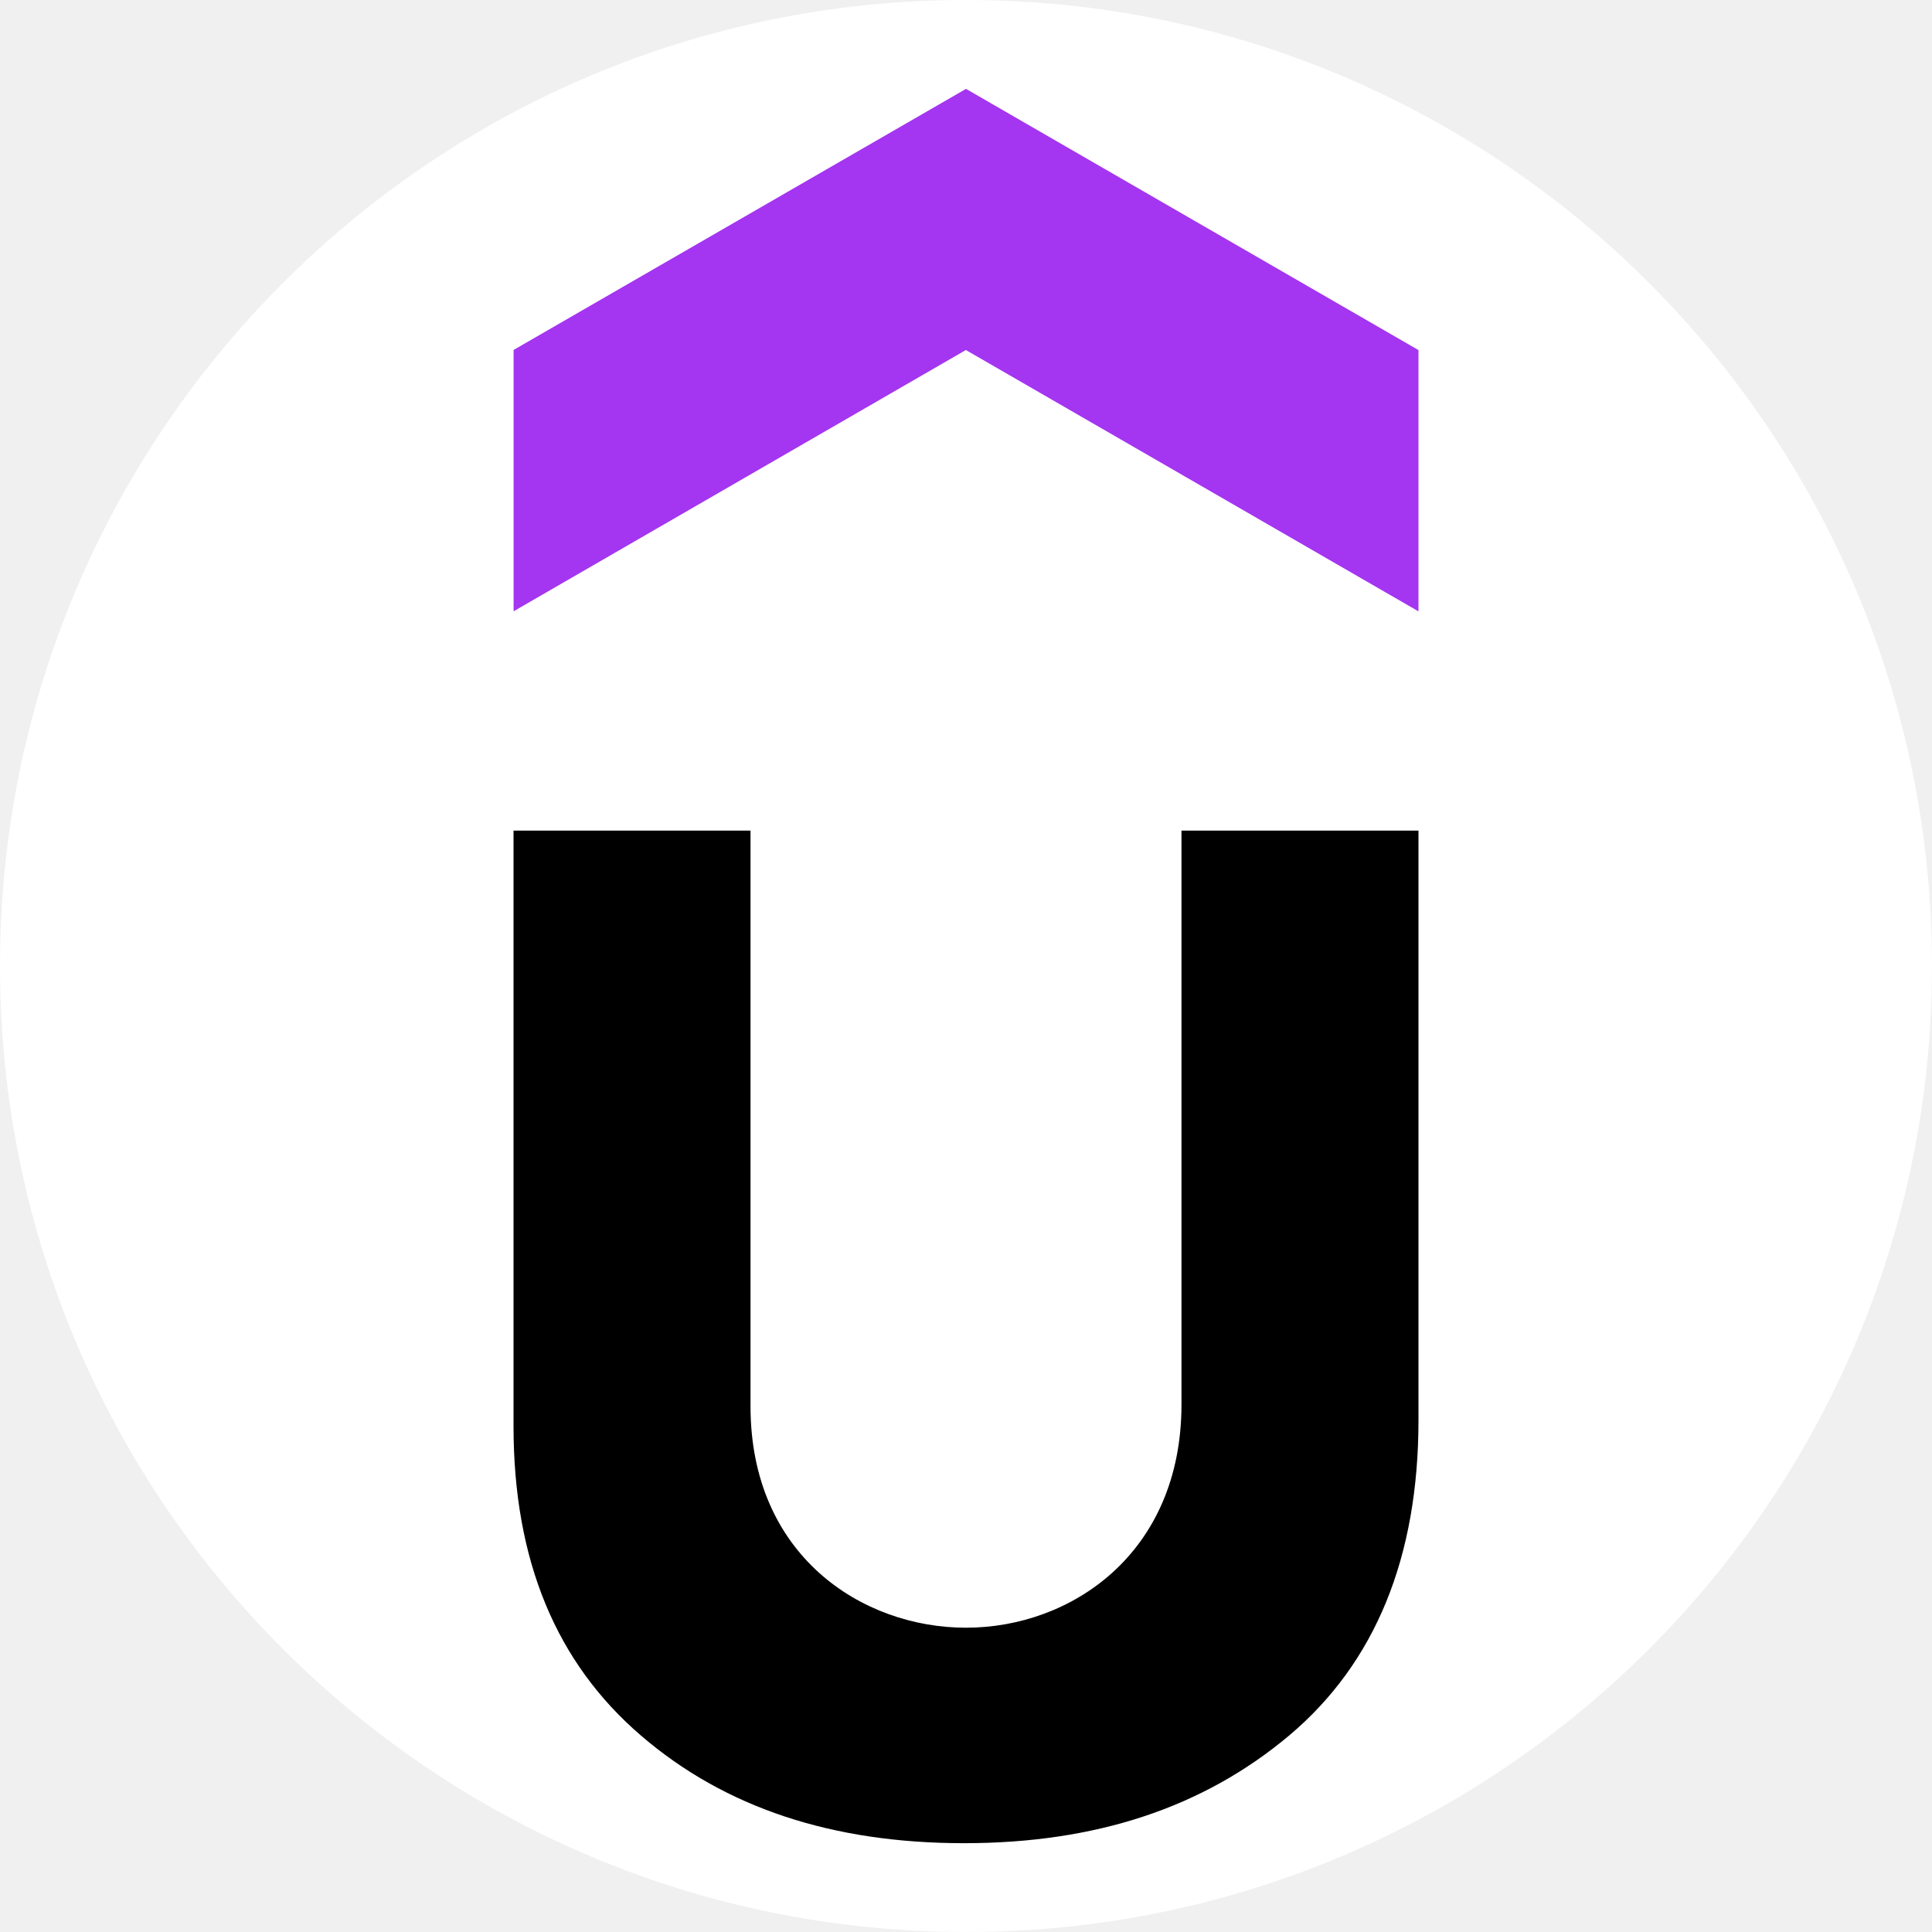
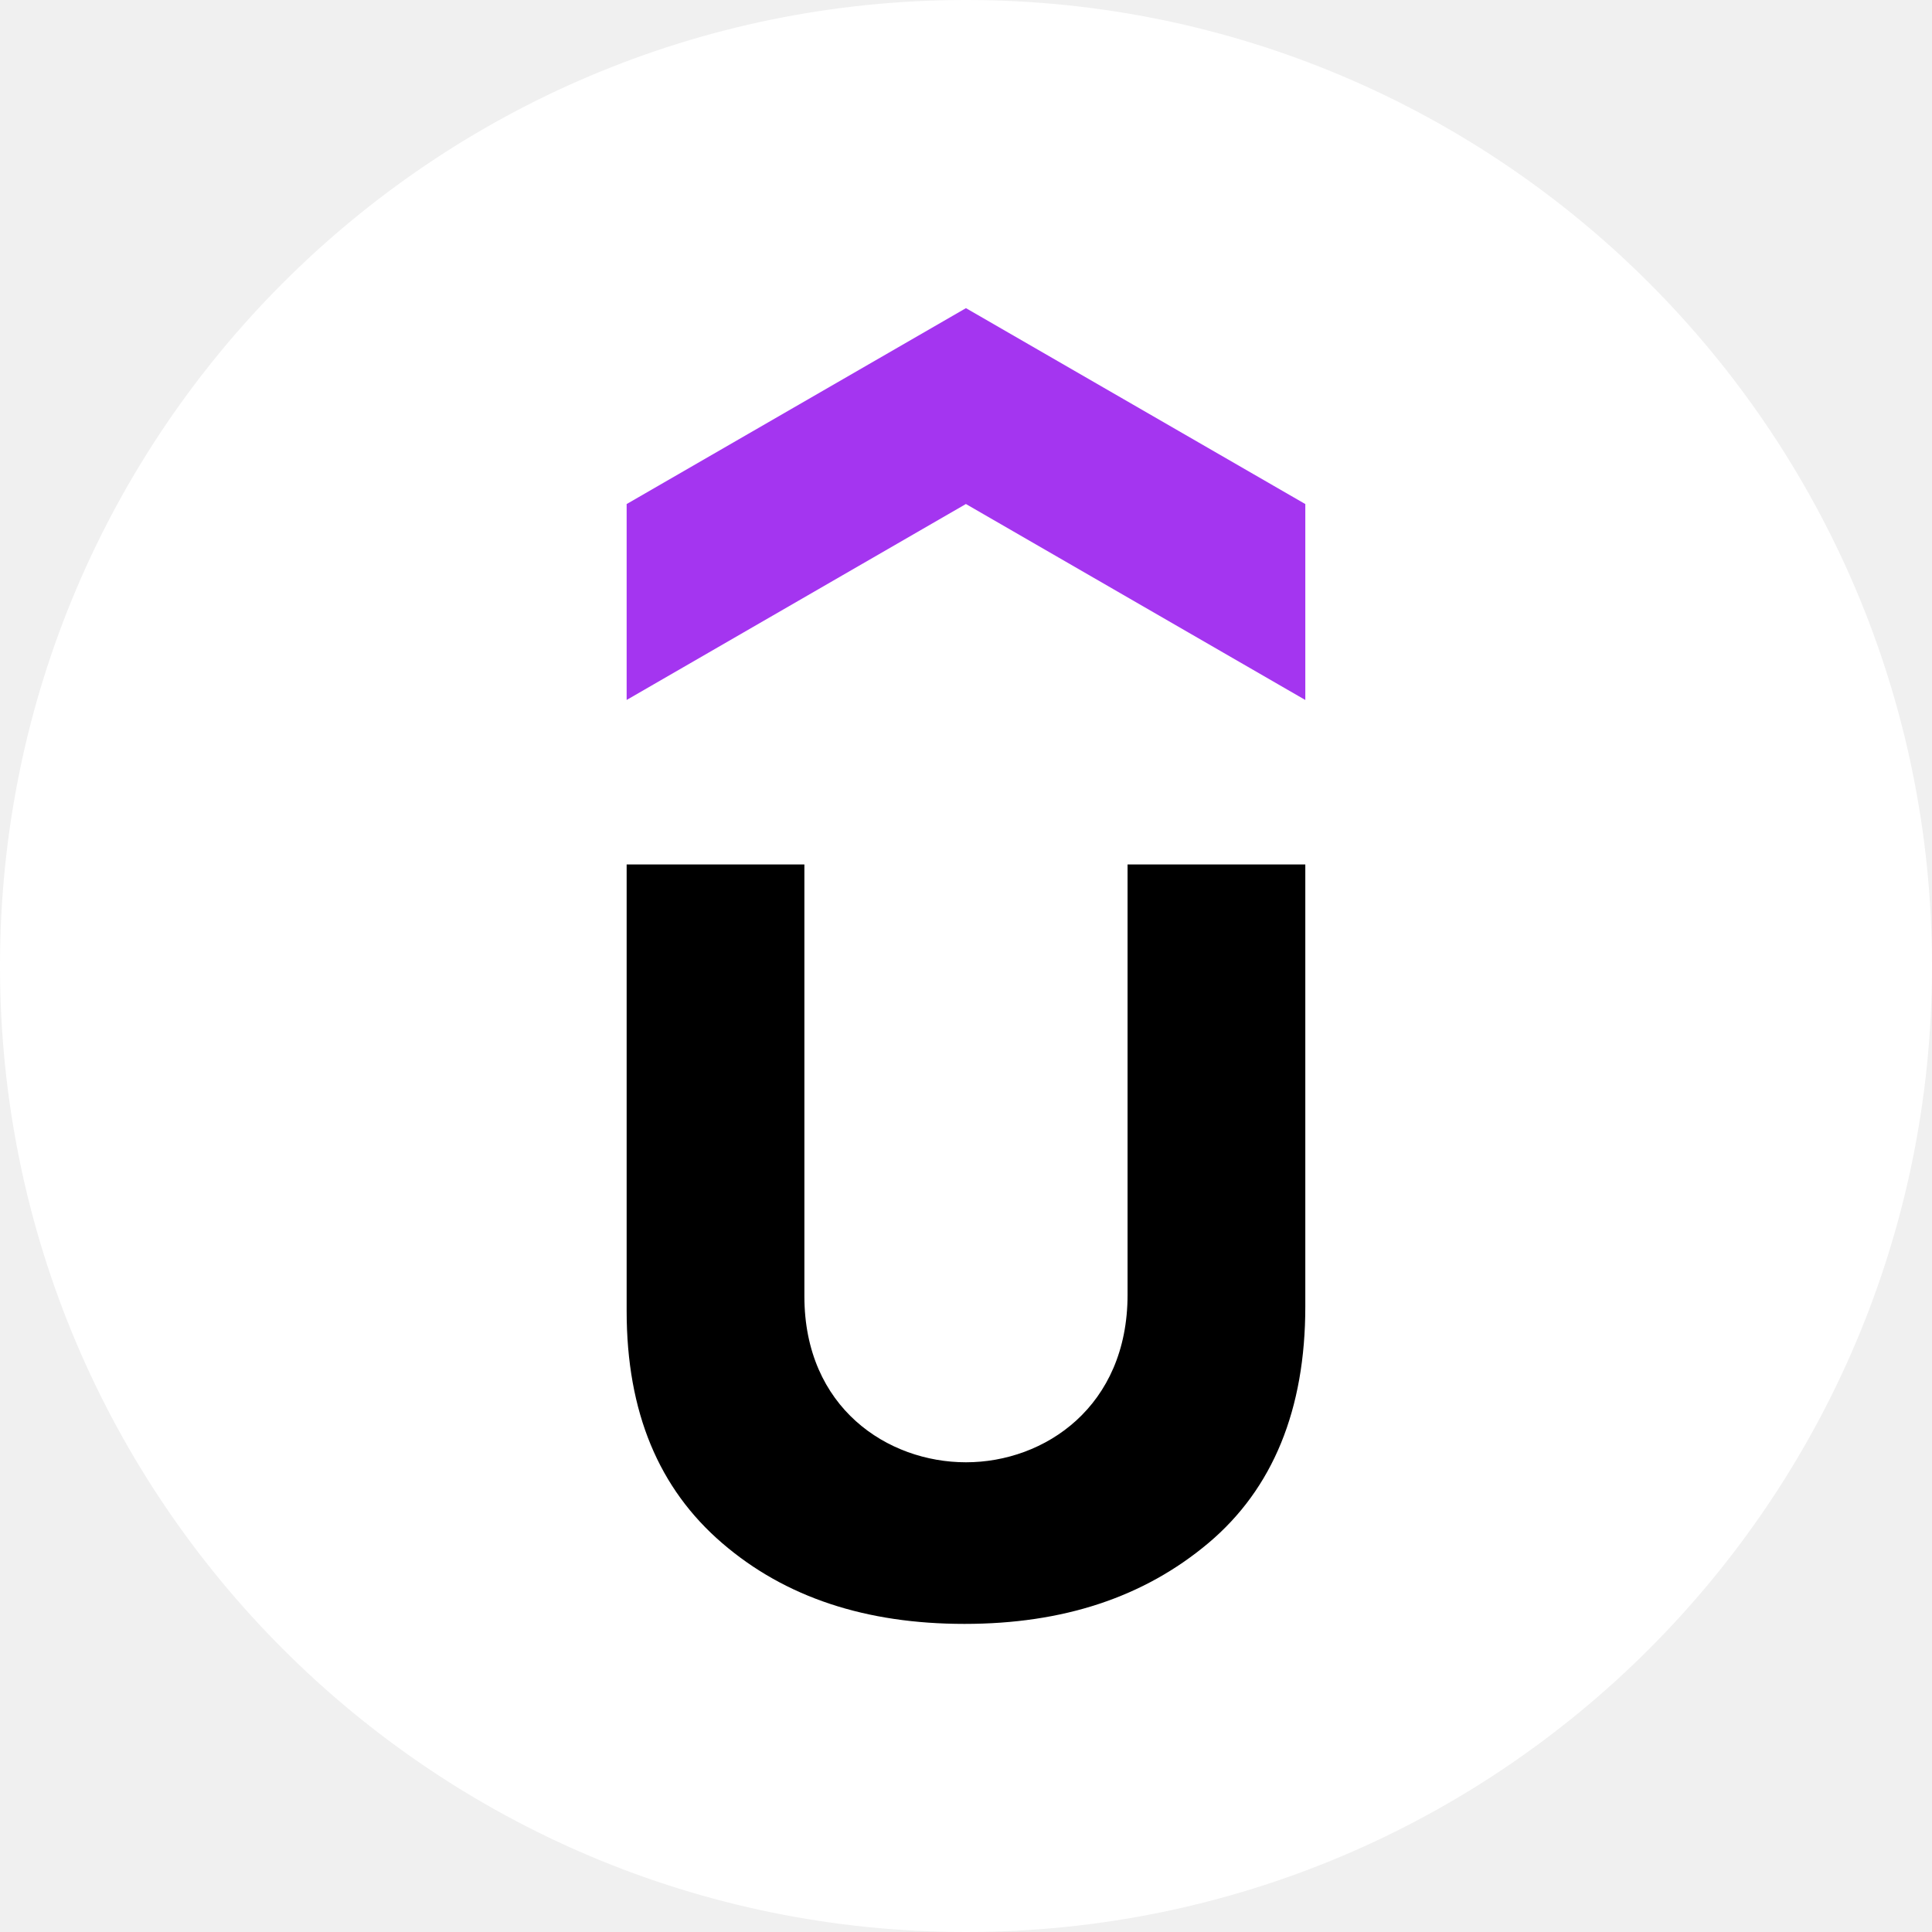
- <svg xmlns="http://www.w3.org/2000/svg" viewBox="0 0 30 30">
-   <circle cx="15" cy="15" r="15" fill="#fff" />
-   <path d="m22.024 9.492-7.026-4.057-7.023 4.057V5.434L15 1.38l7.026 4.056v4.056z" fill="#a435f0" />
-   <path d="M7.974 12.898h3.68v8.94c0 2.31 1.726 3.437 3.346 3.437 1.634 0 3.346-1.156 3.346-3.467v-8.91h3.68v9.154c0 2.128-.67 3.77-2.007 4.896-1.34 1.125-3.011 1.673-5.05 1.673-2.038 0-3.71-.547-5.018-1.673-1.308-1.125-1.977-2.706-1.977-4.805z" />
+ <svg xmlns="http://www.w3.org/2000/svg" viewBox="0 0 40 40">
+   <circle cx="20" cy="20" r="20" fill="#fff" />
+   <path d="m27.024 14.492-7.026-4.057-7.024 4.057v-4.056l7.025-4.056 7.026 4.056v4.056z" fill="#a435f0" />
+   <path d="M12.974 17.898h3.68v8.94c0 2.31 1.725 3.437 3.345 3.437 1.634 0 3.346-1.156 3.346-3.467v-8.91h3.68v9.154c0 2.128-.669 3.77-2.007 4.896-1.339 1.125-3.011 1.673-5.05 1.673-2.037 0-3.71-.547-5.017-1.673-1.308-1.125-1.977-2.706-1.977-4.805z" />
</svg>
